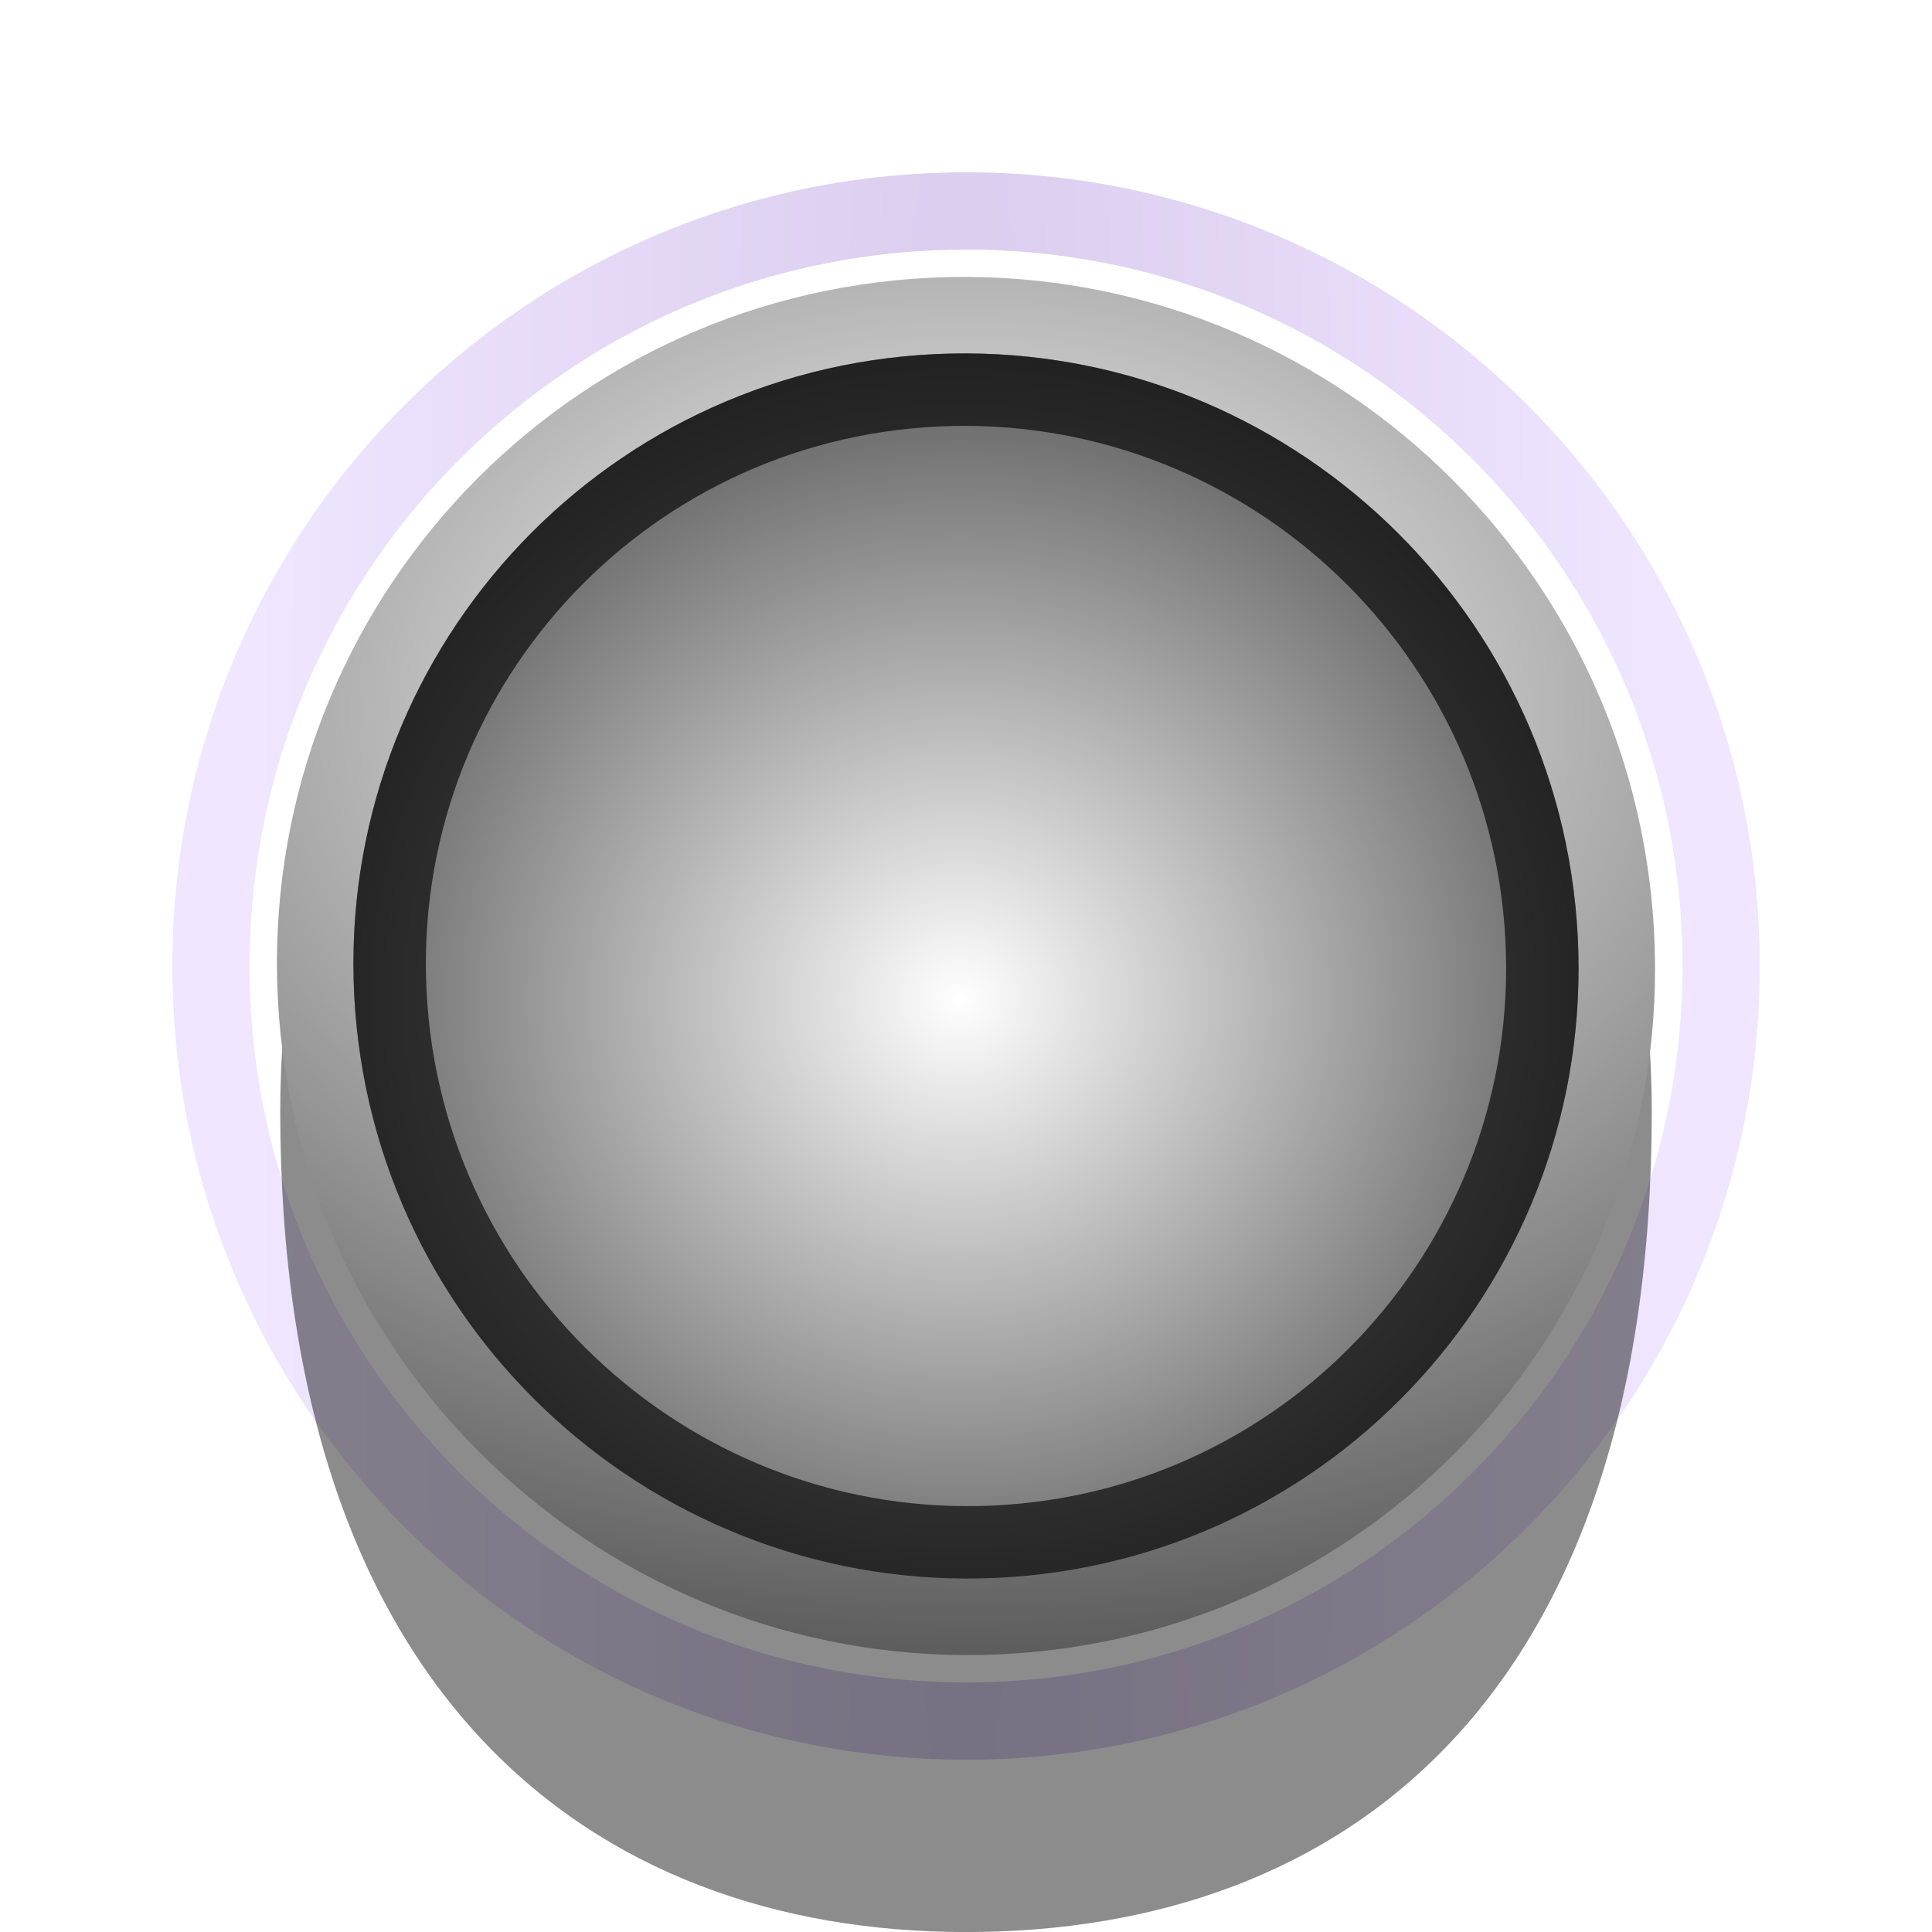
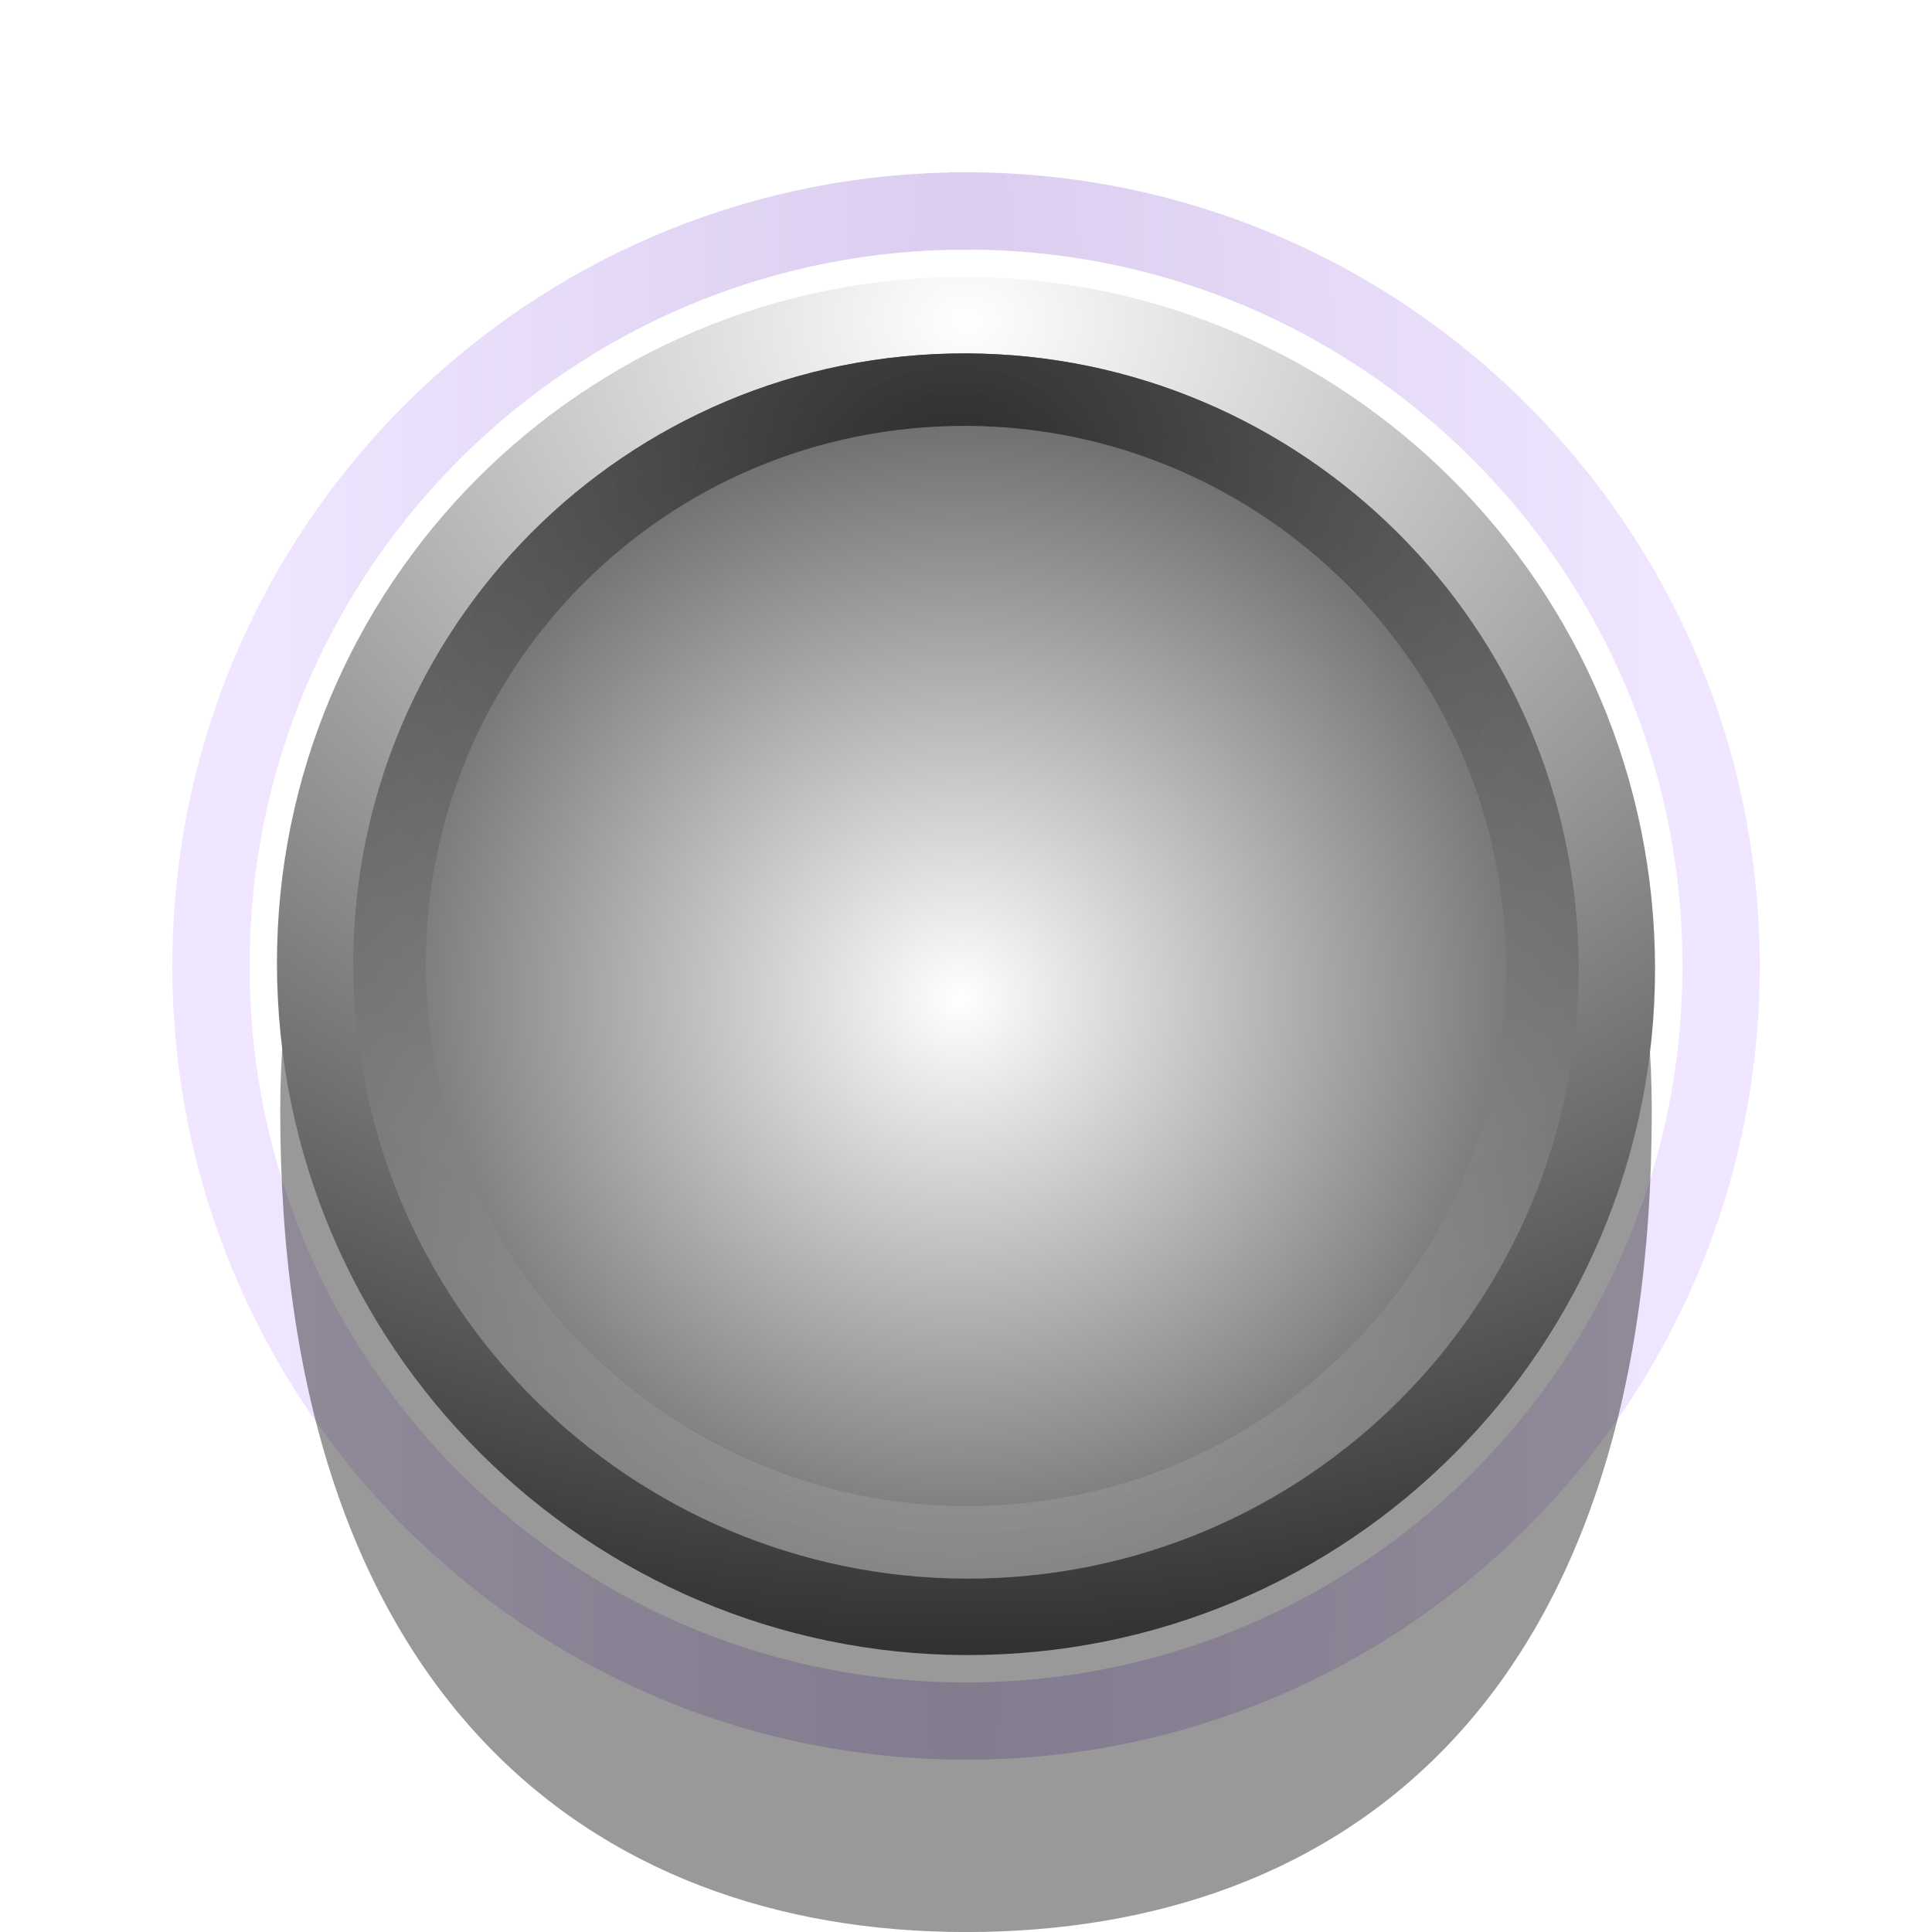
<svg xmlns="http://www.w3.org/2000/svg" xmlns:xlink="http://www.w3.org/1999/xlink" width="40" height="40" viewBox="0 0 40 40" id="svg4222" version="1.1">
  <defs id="defs4224">
+     <linearGradient id="linearGradient4533">
+       <stop style="stop-color:#282828;stop-opacity:1" offset="0" id="stop4529" />
+       <stop style="stop-color:#ffffff;stop-opacity:0" offset="1" id="stop4531" />
+     </linearGradient>
    <linearGradient id="linearGradient4530">
      <stop id="stop4526" offset="0" style="stop-color:#ffffff;stop-opacity:1" />
      <stop id="stop4528" offset="1" style="stop-color:#141414;stop-opacity:1" />
    </linearGradient>
    <clipPath clipPathUnits="userSpaceOnUse" id="clipPath4910">
      <rect style="fill:#1a1a1a;fill-opacity:0;stroke:#ff0000;stroke-width:1.691;stroke-miterlimit:4;stroke-dasharray:none" id="rect4912" width="50.797" height="35.654" x="-3.446" y="1009.582" clip-path="none" />
    </clipPath>
    <clipPath clipPathUnits="userSpaceOnUse" id="clipPath4154">
      <rect style="fill:#1a1a1a;fill-opacity:0;stroke:#ff0000;stroke-width:0.964;stroke-miterlimit:4;stroke-dasharray:none" id="rect4156" width="57.791" height="29.347" x="-8.273" y="1011.56" />
    </clipPath>
    <filter style="color-interpolation-filters:sRGB" id="filter4209">
      <feGaussianBlur stdDeviation="1 1.05" result="blur" id="feGaussianBlur4211" />
    </filter>
    <filter style="color-interpolation-filters:sRGB" id="filter4321">
      <feGaussianBlur stdDeviation="1 1.05" result="blur" id="feGaussianBlur4323" />
    </filter>
    <filter style="color-interpolation-filters:sRGB;" id="filter4207">
      <feGaussianBlur stdDeviation="0.5 0.55" result="fbSourceGraphic" id="feGaussianBlur4209" />
      <feColorMatrix result="fbSourceGraphicAlpha" in="fbSourceGraphic" values="0 0 0 -1 0 0 0 0 -1 0 0 0 0 -1 0 0 0 0 1 0" id="feColorMatrix4223" />
      <feColorMatrix id="feColorMatrix4225" values="1 0 0 0 0 0 1 0 0 0 0 0 1 0 0 0 0 0 1 -9.6 " result="colormatrix" in="fbSourceGraphic" />
      <feComposite id="feComposite4227" in2="colormatrix" operator="arithmetic" k2="1" result="fbSourceGraphic" />
      <feColorMatrix result="fbSourceGraphicAlpha" in="fbSourceGraphic" values="0 0 0 -1 0 0 0 0 -1 0 0 0 0 -1 0 0 0 0 1 0" id="feColorMatrix4235" />
      <feColorMatrix id="feColorMatrix4237" values="1 0 0 0 0 0 1 0 0 0 0 0 1 0 0 0 0 0 1 -9.6 " result="colormatrix" in="fbSourceGraphic" />
      <feComposite id="feComposite4239" in2="colormatrix" operator="arithmetic" k2="1.38778e-016" result="fbSourceGraphic" />
      <feColorMatrix result="fbSourceGraphicAlpha" in="fbSourceGraphic" values="0 0 0 -1 0 0 0 0 -1 0 0 0 0 -1 0 0 0 0 1 0" id="feColorMatrix4247" />
      <feColorMatrix id="feColorMatrix4249" values="1 0 0 0 0 0 1 0 0 0 0 0 1 0 0 0 0 0 1 -9.6 " result="colormatrix" in="fbSourceGraphic" />
      <feComposite id="feComposite4251" in2="colormatrix" operator="arithmetic" k2="1" result="fbSourceGraphic" />
      <feColorMatrix result="fbSourceGraphicAlpha" in="fbSourceGraphic" values="0 0 0 -1 0 0 0 0 -1 0 0 0 0 -1 0 0 0 0 1 0" id="feColorMatrix4253" />
      <feColorMatrix id="feColorMatrix4255" values="1 0 0 0 0 0 1 0 0 0 0 0 1 0 0 0 0 0 1 -9.6 " result="colormatrix" in="fbSourceGraphic" />
      <feComposite id="feComposite4257" in2="colormatrix" operator="arithmetic" k2="1" result="fbSourceGraphic" />
      <feColorMatrix result="fbSourceGraphicAlpha" in="fbSourceGraphic" values="0 0 0 -1 0 0 0 0 -1 0 0 0 0 -1 0 0 0 0 1 0" id="feColorMatrix4259" />
      <feColorMatrix id="feColorMatrix4261" values="1 0 0 0 0 0 1 0 0 0 0 0 1 0 0 0 0 0 1 -9.6 " result="colormatrix" in="fbSourceGraphic" />
      <feComposite id="feComposite4263" in2="colormatrix" operator="arithmetic" k2="0.6" result="fbSourceGraphic" />
      <feColorMatrix result="fbSourceGraphicAlpha" in="fbSourceGraphic" values="0 0 0 -1 0 0 0 0 -1 0 0 0 0 -1 0 0 0 0 1 0" id="feColorMatrix4265" />
      <feColorMatrix id="feColorMatrix4267" values="1 0 0 0 0 0 1 0 0 0 0 0 1 0 0 0 0 0 1 -9.6 " result="colormatrix" in="fbSourceGraphic" />
      <feComposite id="feComposite4269" in2="colormatrix" operator="arithmetic" k2="0.6" result="composite" />
    </filter>
    <pattern y="0" x="0" height="6" width="6" patternUnits="userSpaceOnUse" id="EMFhbasepattern" />
    <linearGradient id="linearGradient4858">
      <stop style="stop-color:#ffffff;stop-opacity:1" offset="0" id="stop4860" />
      <stop style="stop-color:#1a1a1a;stop-opacity:1" offset="1" id="stop4862" />
    </linearGradient>
    <radialGradient xlink:href="#linearGradient4238" id="radialGradient4173-0-4-2" cx="20.031" cy="1078.711" fx="20.031" fy="1078.711" r="19.55" gradientTransform="matrix(-4.5679483e-8,-11.15525,-0.7413096,0,819.5969,1255.816)" gradientUnits="userSpaceOnUse" />
    <linearGradient id="linearGradient4238">
      <stop style="stop-color:#4400aa;stop-opacity:1" offset="0" id="stop4240" />
      <stop style="stop-color:#b380ff;stop-opacity:1" offset="1" id="stop4242" />
    </linearGradient>
-     <radialGradient xlink:href="#linearGradient4858" id="radialGradient4848-2" cx="20.068" cy="1030.038" fx="20.068" fy="1030.038" r="13.614" gradientTransform="matrix(-2.803946,6.6832236e-4,0,-2.024517,76.27011,3112.383)" gradientUnits="userSpaceOnUse" />
+     <radialGradient xlink:href="#linearGradient4858" id="radialGradient4848-2" cx="20.068" cy="1034.369" fx="20.068" fy="1034.369" r="13.614" gradientTransform="matrix(-2.803946,7.4369251e-4,0,-2.252832,76.27011,3349.273)" gradientUnits="userSpaceOnUse" />
    <radialGradient xlink:href="#linearGradient4530" id="radialGradient4848-2-3" cx="20.106" cy="1025.972" fx="20.106" fy="1025.972" r="13.614" gradientTransform="matrix(-1.486416,4.2778369e-8,1.6348963e-4,-1.439098,49.58978,2509.512)" gradientUnits="userSpaceOnUse" />
+     <radialGradient xlink:href="#linearGradient4533" id="radialGradient4535" cx="19.78" cy="1022.617" fx="19.78" fy="1022.617" r="12.683" gradientTransform="matrix(-3.661484,0,0,-3.037122,92.203,4128.287)" gradientUnits="userSpaceOnUse" />
  </defs>
  <g id="layer1" transform="translate(0,-1012.362)">
    <path style="opacity:0.2;fill:none;fill-opacity:1;stroke:url(#radialGradient4173-0-4-2);stroke-width:1.6;stroke-miterlimit:4;stroke-dasharray:none;stroke-opacity:1" d="m 20,1016.73 c -4.148,0 -7.92,1.616 -10.718,4.253 -3.026,2.851 -4.914,6.895 -4.914,11.38 0,4.477 1.882,8.515 4.899,11.364 2.8,2.646 6.578,4.268 10.734,4.268 8.634,2e-4 15.633,-6.999 15.633,-15.633 0,-8.634 -6.999,-15.633 -15.633,-15.633 z" id="path4770-6-1-6-7" />
-     <path style="opacity:0.45;fill:#000000;fill-opacity:1;stroke:none;stroke-width:0.906;stroke-linecap:butt;stroke-linejoin:miter;stroke-miterlimit:4;stroke-dasharray:none;stroke-opacity:1" d="m 34.198,1035.372 c 0,12.159 -6.356,16.991 -14.198,16.991 -7.841,0 -14.197,-5.006 -14.198,-16.991 -6.45e-5,-9.384 6.356,-16.991 14.198,-16.991 7.841,0 14.198,7.607 14.198,16.991 z" id="path4744-33-0" />
+     <path style="opacity:0.4;fill:#000000;fill-opacity:1;stroke:none;stroke-width:0.906;stroke-linecap:butt;stroke-linejoin:miter;stroke-miterlimit:4;stroke-dasharray:none;stroke-opacity:1" d="m 34.198,1035.372 c 0,12.159 -6.356,16.991 -14.198,16.991 -7.841,0 -14.197,-5.006 -14.198,-16.991 -6.45e-5,-9.384 6.356,-16.991 14.198,-16.991 7.841,0 14.198,7.607 14.198,16.991 z" id="path4744-33-0" />
    <path style="fill:url(#radialGradient4848-2);fill-opacity:1;stroke:none;stroke-width:0.623;stroke-miterlimit:4;stroke-dasharray:none" d="M 34.247,1031.684 A 14.29,14.241 44.998 0 1 20.727,1046.612 14.29,14.241 44.998 0 1 5.753,1033.041 14.29,14.241 44.998 0 1 19.273,1018.112 14.29,14.241 44.998 0 1 34.247,1031.684 Z" id="path4770-7-3-6" />
    <path style="fill:url(#radialGradient4848-2-3);fill-opacity:1;stroke:none;stroke-width:0.554;stroke-miterlimit:4;stroke-dasharray:none" d="m 32.666,1031.759 a 12.705,12.661 44.998 0 1 -12.02,13.272 12.705,12.661 44.998 0 1 -13.313,-12.066 12.705,12.661 44.998 0 1 12.02,-13.272 12.705,12.661 44.998 0 1 13.313,12.066 z" id="path4770-7-3-6-7" />
-     <path style="opacity:0.65;fill:none;fill-opacity:1;stroke:#000000;stroke-width:1.5;stroke-miterlimit:4;stroke-dasharray:none;stroke-opacity:1" d="m 31.917,1031.795 a 11.953,11.912 44.998 0 1 -11.309,12.486 11.953,11.912 44.998 0 1 -12.525,-11.352 11.953,11.912 44.998 0 1 11.309,-12.486 11.953,11.912 44.998 0 1 12.525,11.352 z" id="path4770-7-3-6-2" />
+     <path style="opacity:1;fill:none;fill-opacity:1;stroke:url(#radialGradient4535);stroke-width:1.5;stroke-miterlimit:4;stroke-dasharray:none;stroke-opacity:1" d="m 31.917,1031.795 a 11.953,11.912 44.998 0 1 -11.309,12.486 11.953,11.912 44.998 0 1 -12.525,-11.352 11.953,11.912 44.998 0 1 11.309,-12.486 11.953,11.912 44.998 0 1 12.525,11.352 z" id="path4770-7-3-6-2" />
  </g>
</svg>
